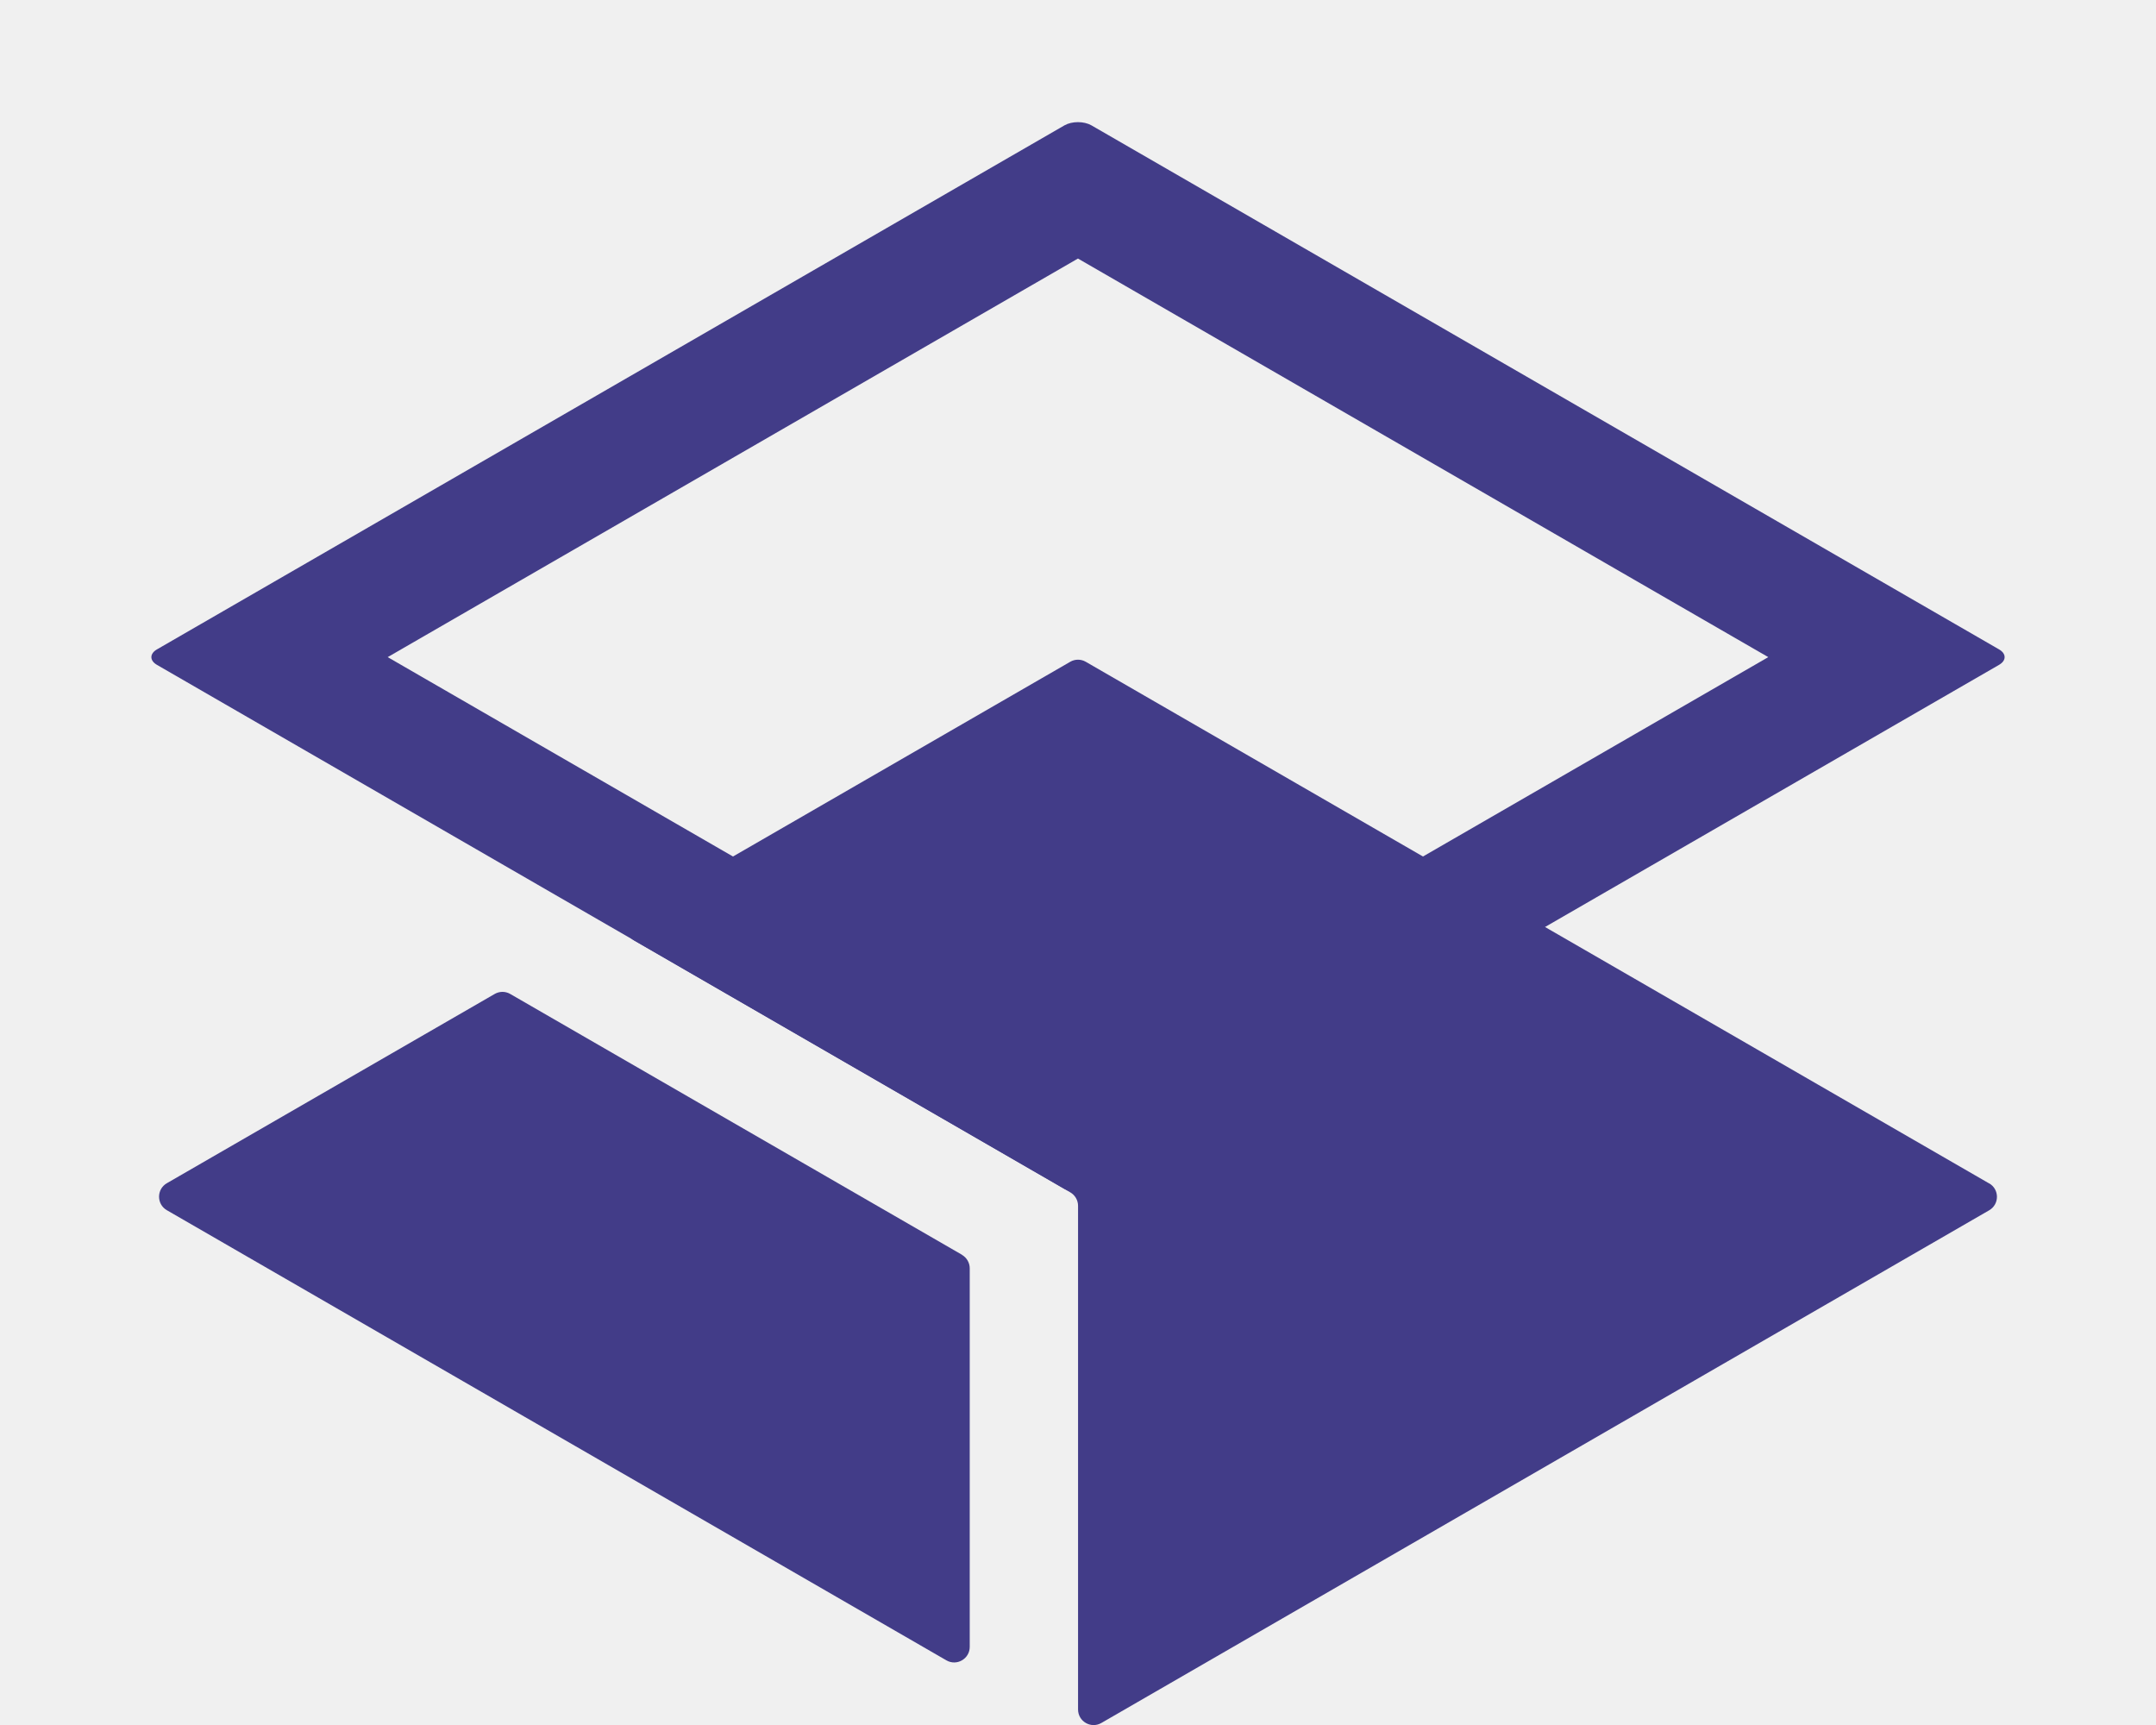
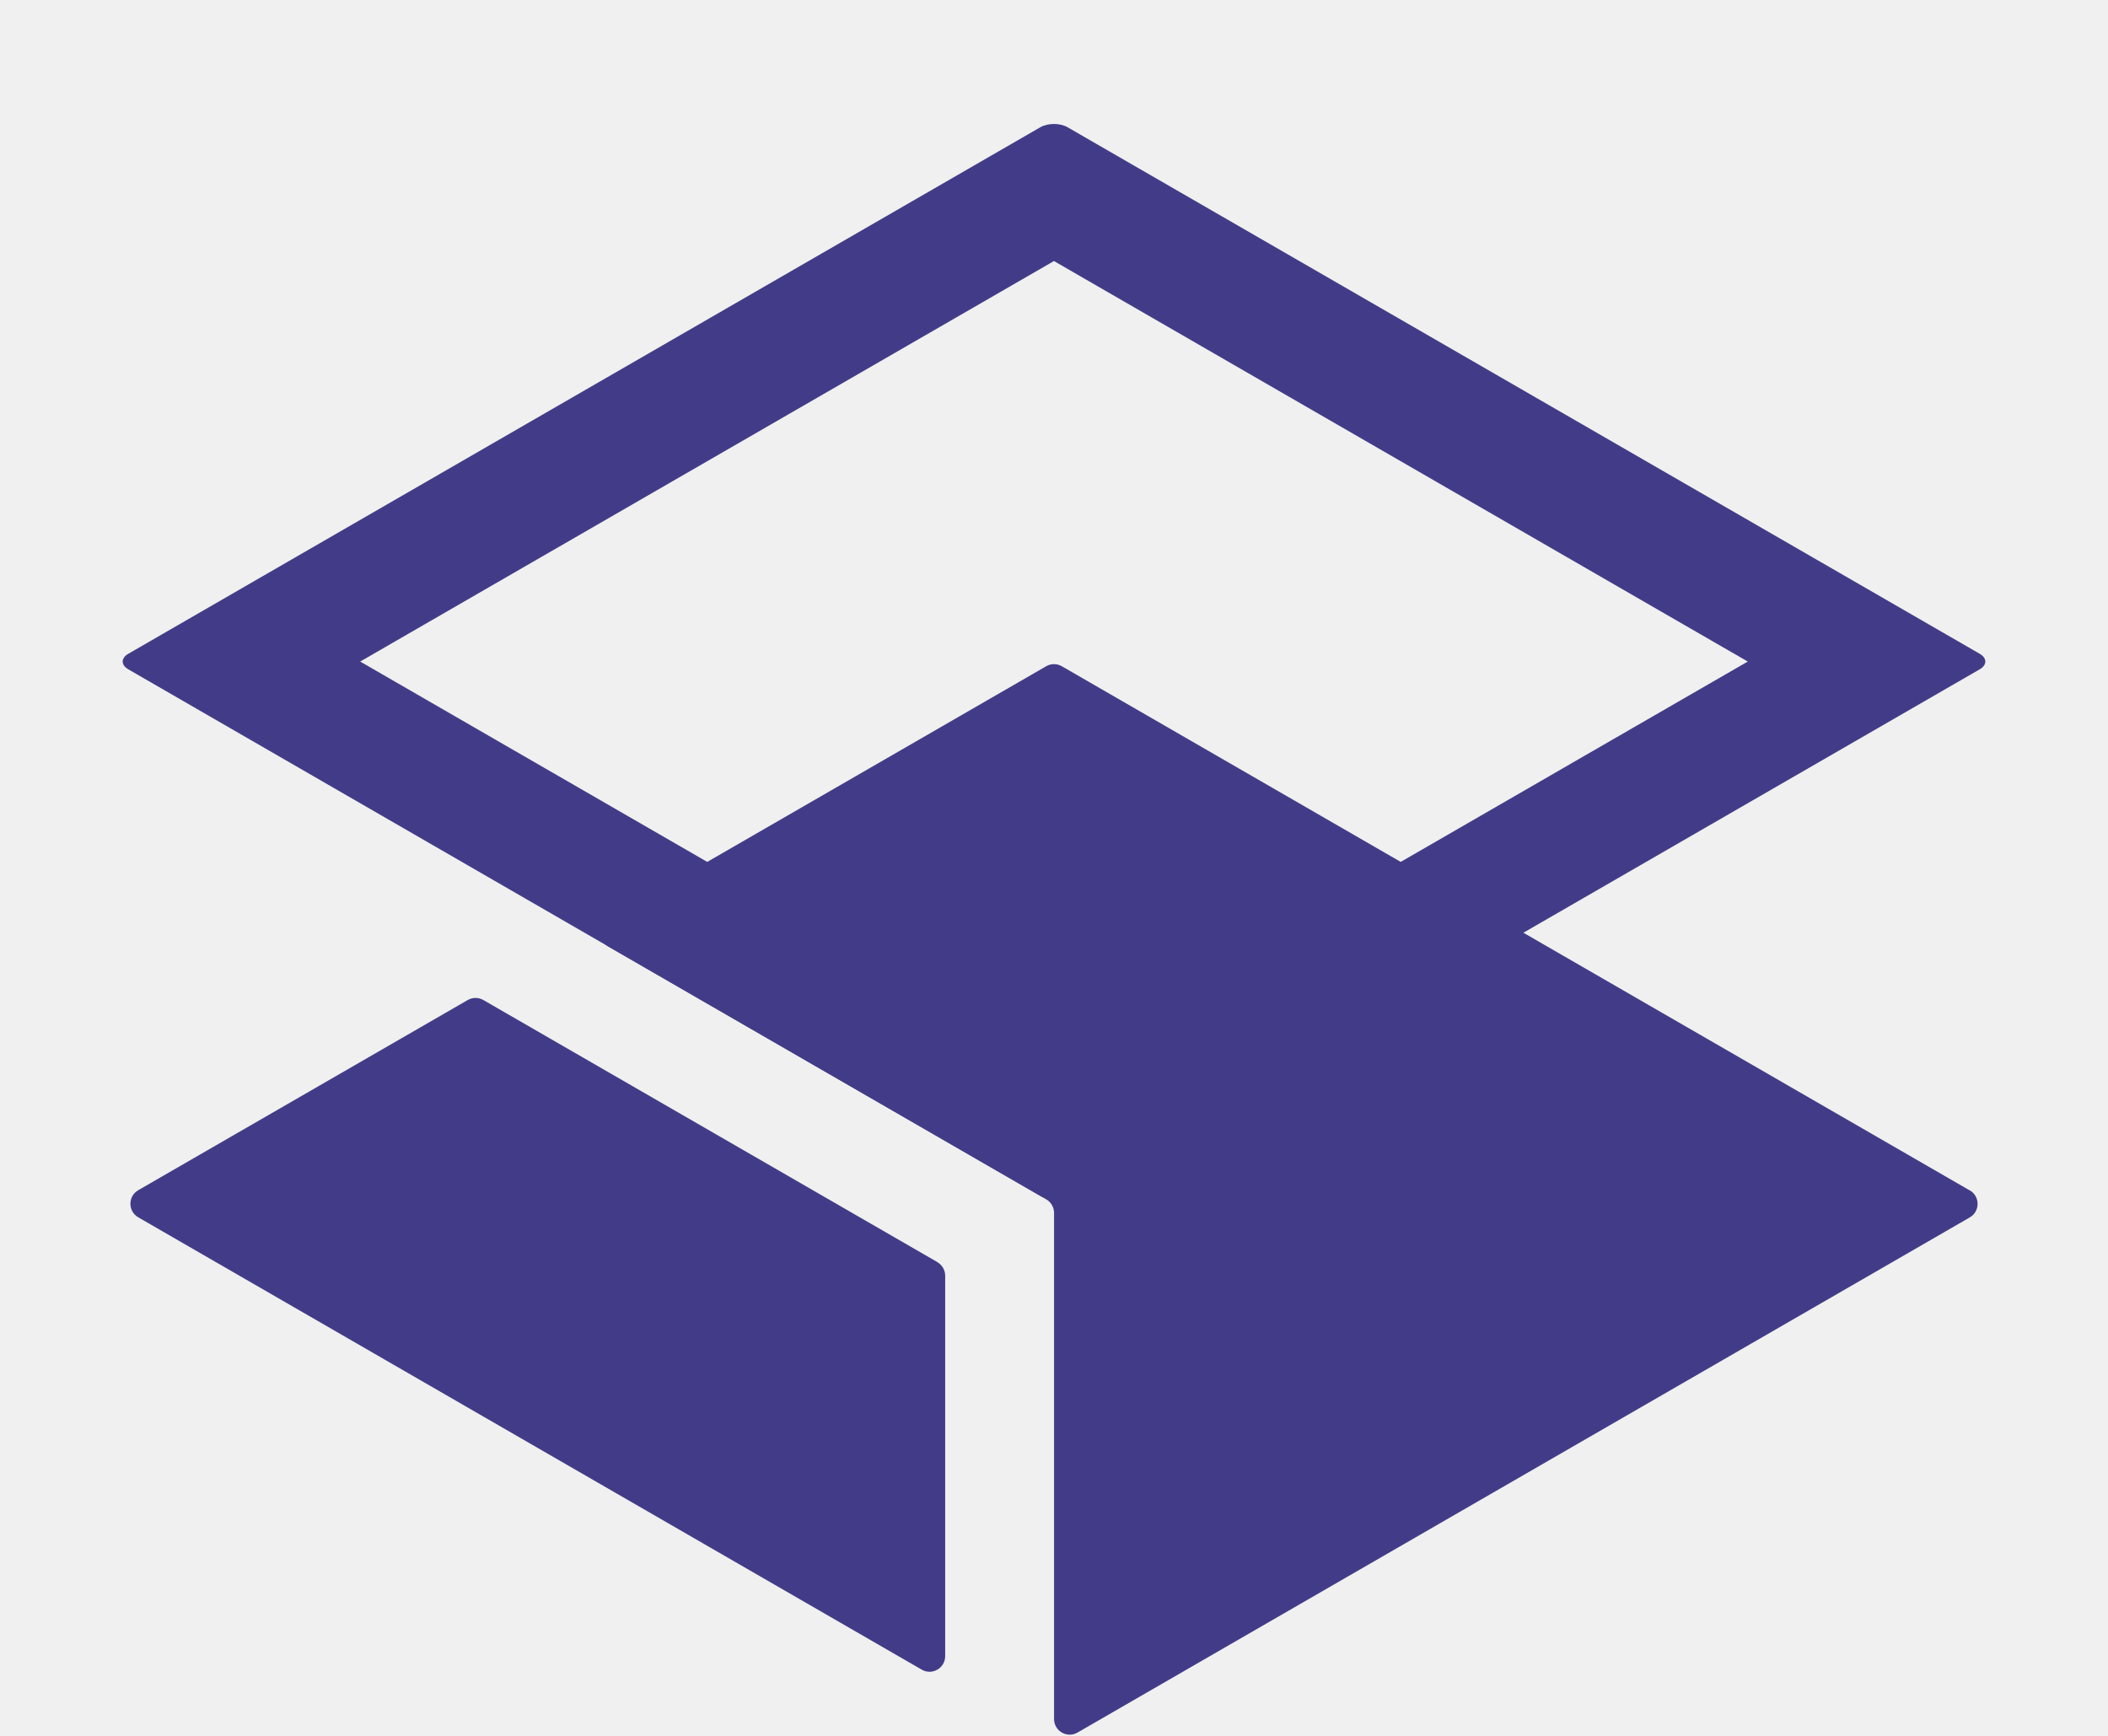
- <svg xmlns="http://www.w3.org/2000/svg" width="20" height="16" viewBox="0 0 195.95 161.14" fill="none">
+ <svg xmlns="http://www.w3.org/2000/svg" width="34" height="28" viewBox="0 0 195.95 161.14" fill="none">
  <defs>
    <mask id="lemma-logo-mask-light" x="0" y="0" width="195.95" height="122.77" maskUnits="userSpaceOnUse">
      <path fill="#fff" d="M99.23 11.71l84.79 48.95c.7.4.7 1.05 0 1.45l-84.79 48.95c-.7.4-1.82.4-2.52 0L11.93 62.11c-.7-.4-.7-1.05 0-1.45L96.71 11.71c.7-.4 1.82-.4 2.52 0Z" />
    </mask>
  </defs>
  <path fill="#423C88" d="M183.1 110.54c.97.56.97 1.96 0 2.52l-82.94 47.89c-.97.56-2.18-.14-2.18-1.26v-47.05c0-.52-.28-1-.73-1.26l-40.74-23.52c-.97-.56-.97-1.96 0-2.52l40.74-23.52c.45-.26 1-.26 1.45 0l84.4 48.73ZM87.13 117.22c.45.26.73.74.73 1.26v35.36c0 1.12-1.21 1.82-2.18 1.26L12.85 113.05c-.97-.56-.97-1.96 0-2.52l30.63-17.68c.45-.26 1-.26 1.45 0l42.2 24.36Z" />
  <g mask="url(#lemma-logo-mask-light)">
    <path fill="none" stroke="#423C88" stroke-width="22.81" d="M99.23 11.71l84.79 48.95c.7.4.7 1.05 0 1.45l-84.79 48.95c-.7.4-1.82.4-2.52 0L11.93 62.11c-.7-.4-.7-1.05 0-1.45L96.71 11.71c.7-.4 1.82-.4 2.52 0Z" />
  </g>
</svg>
